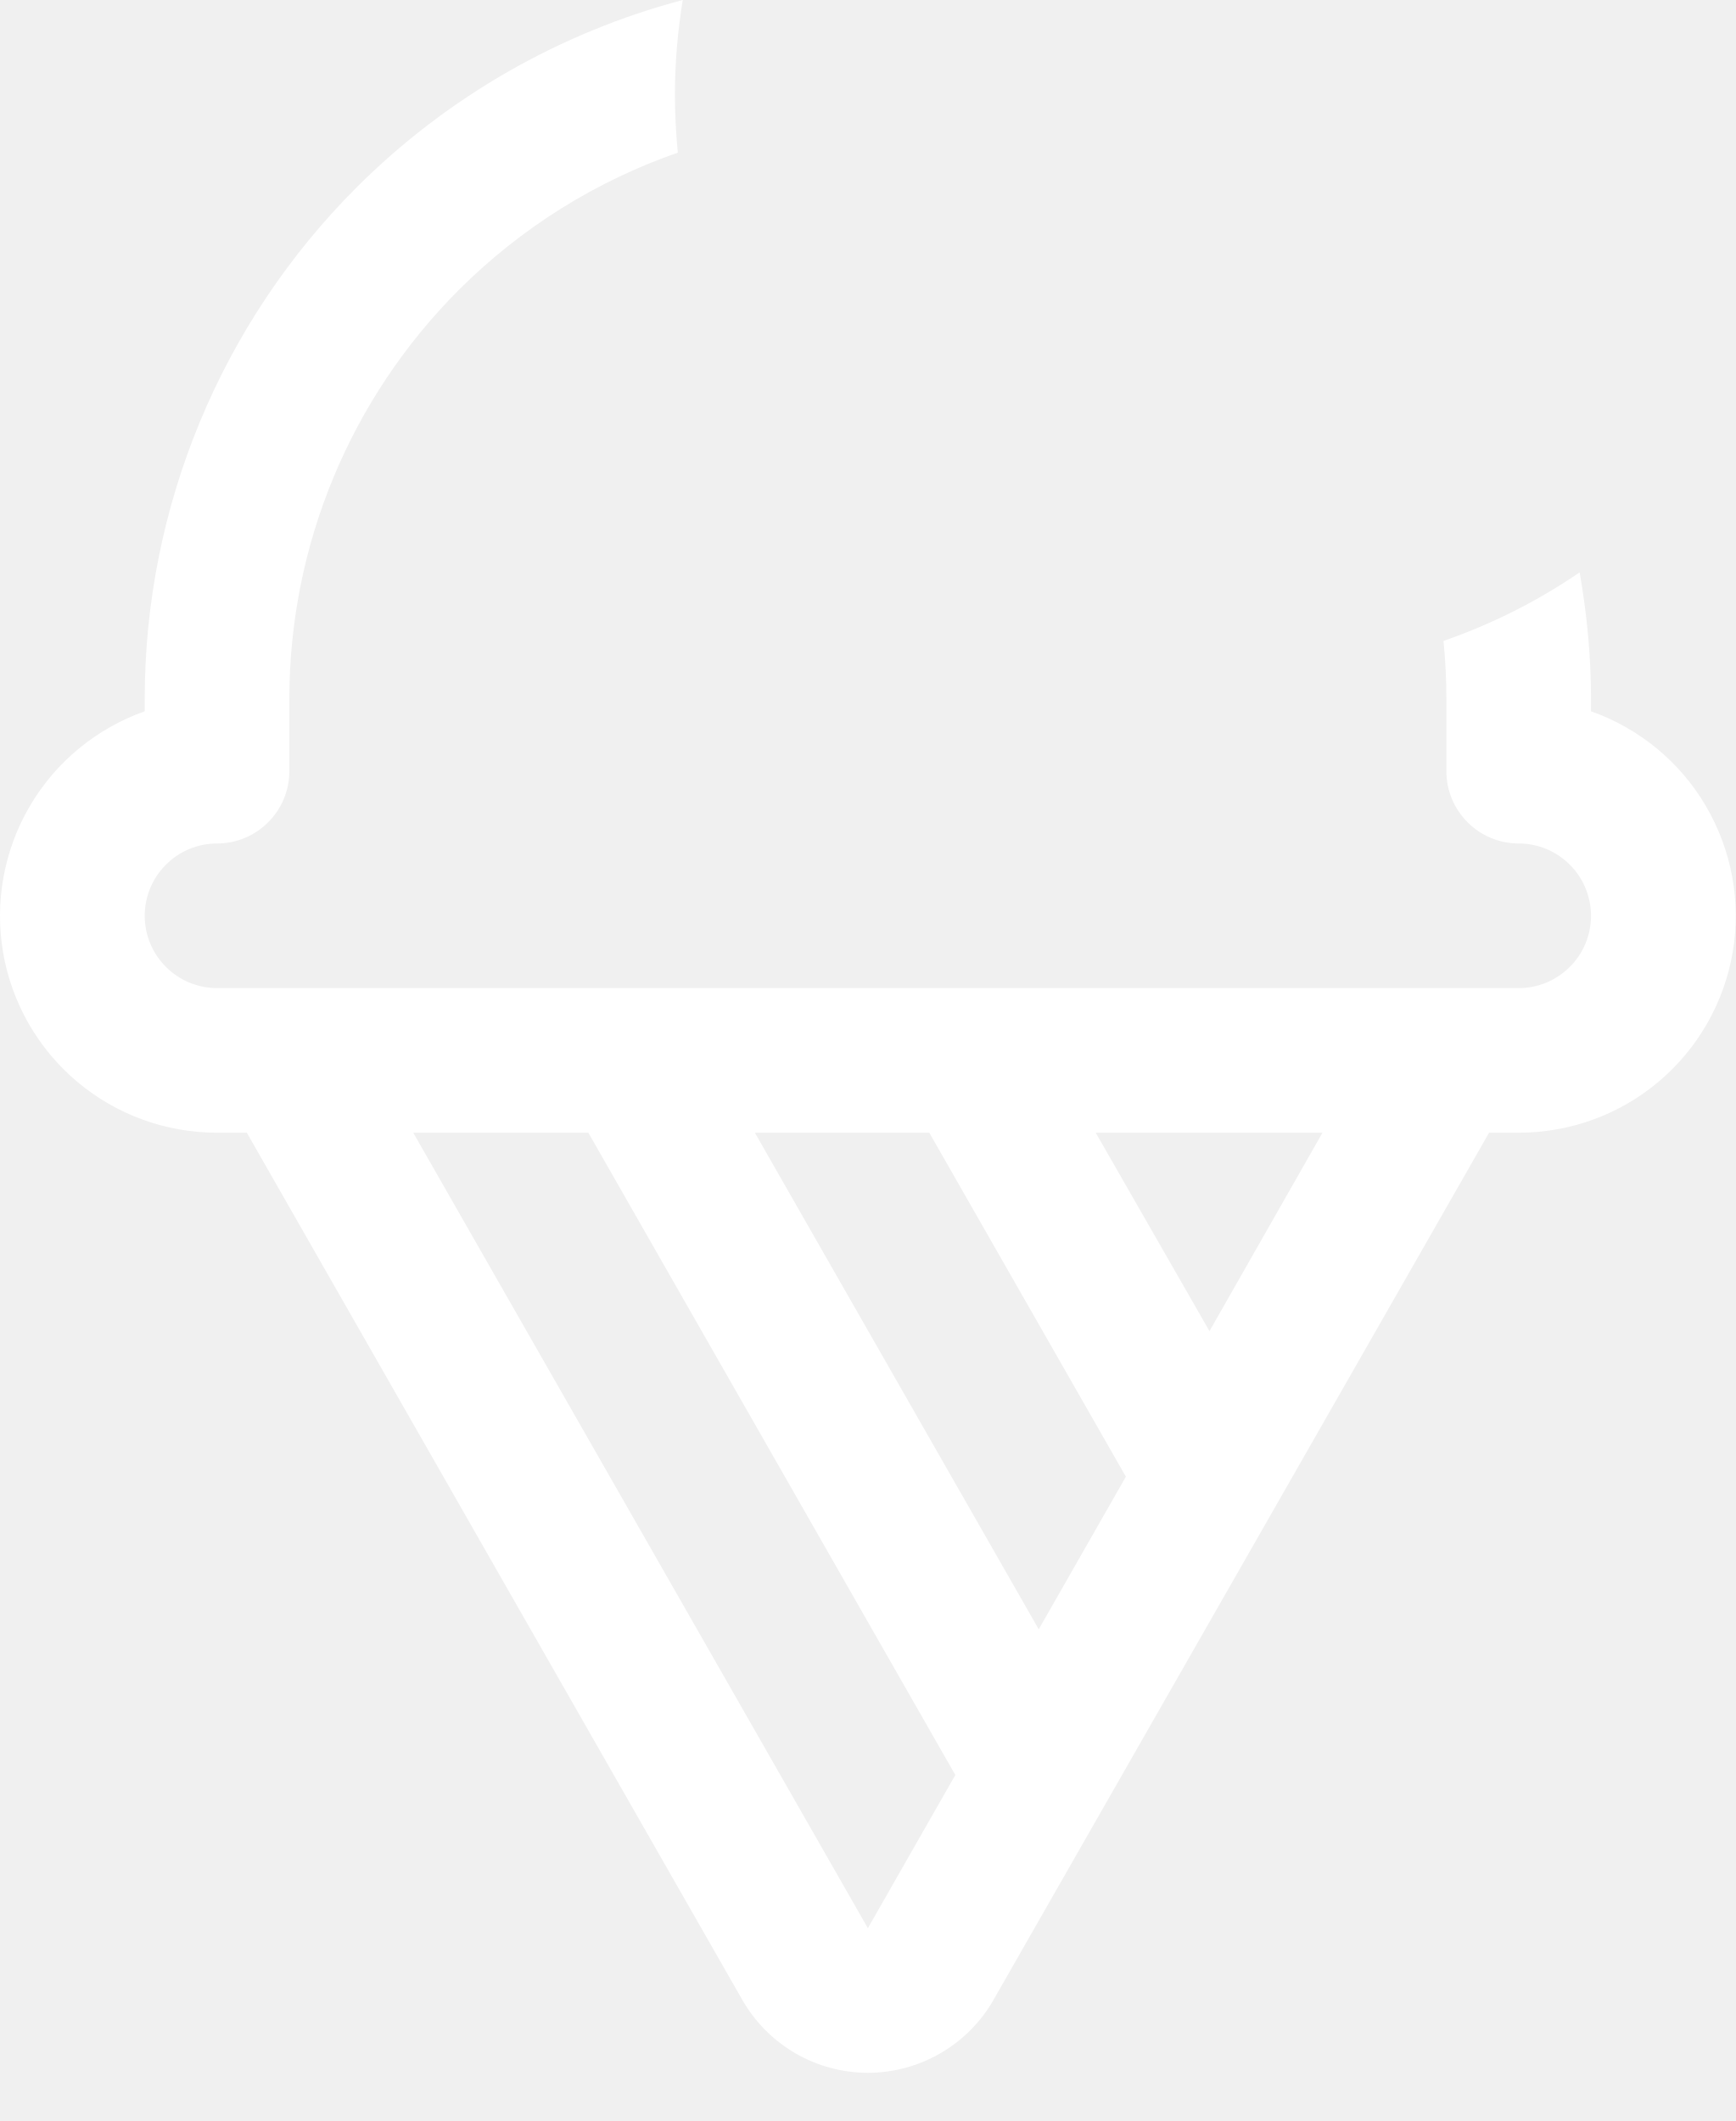
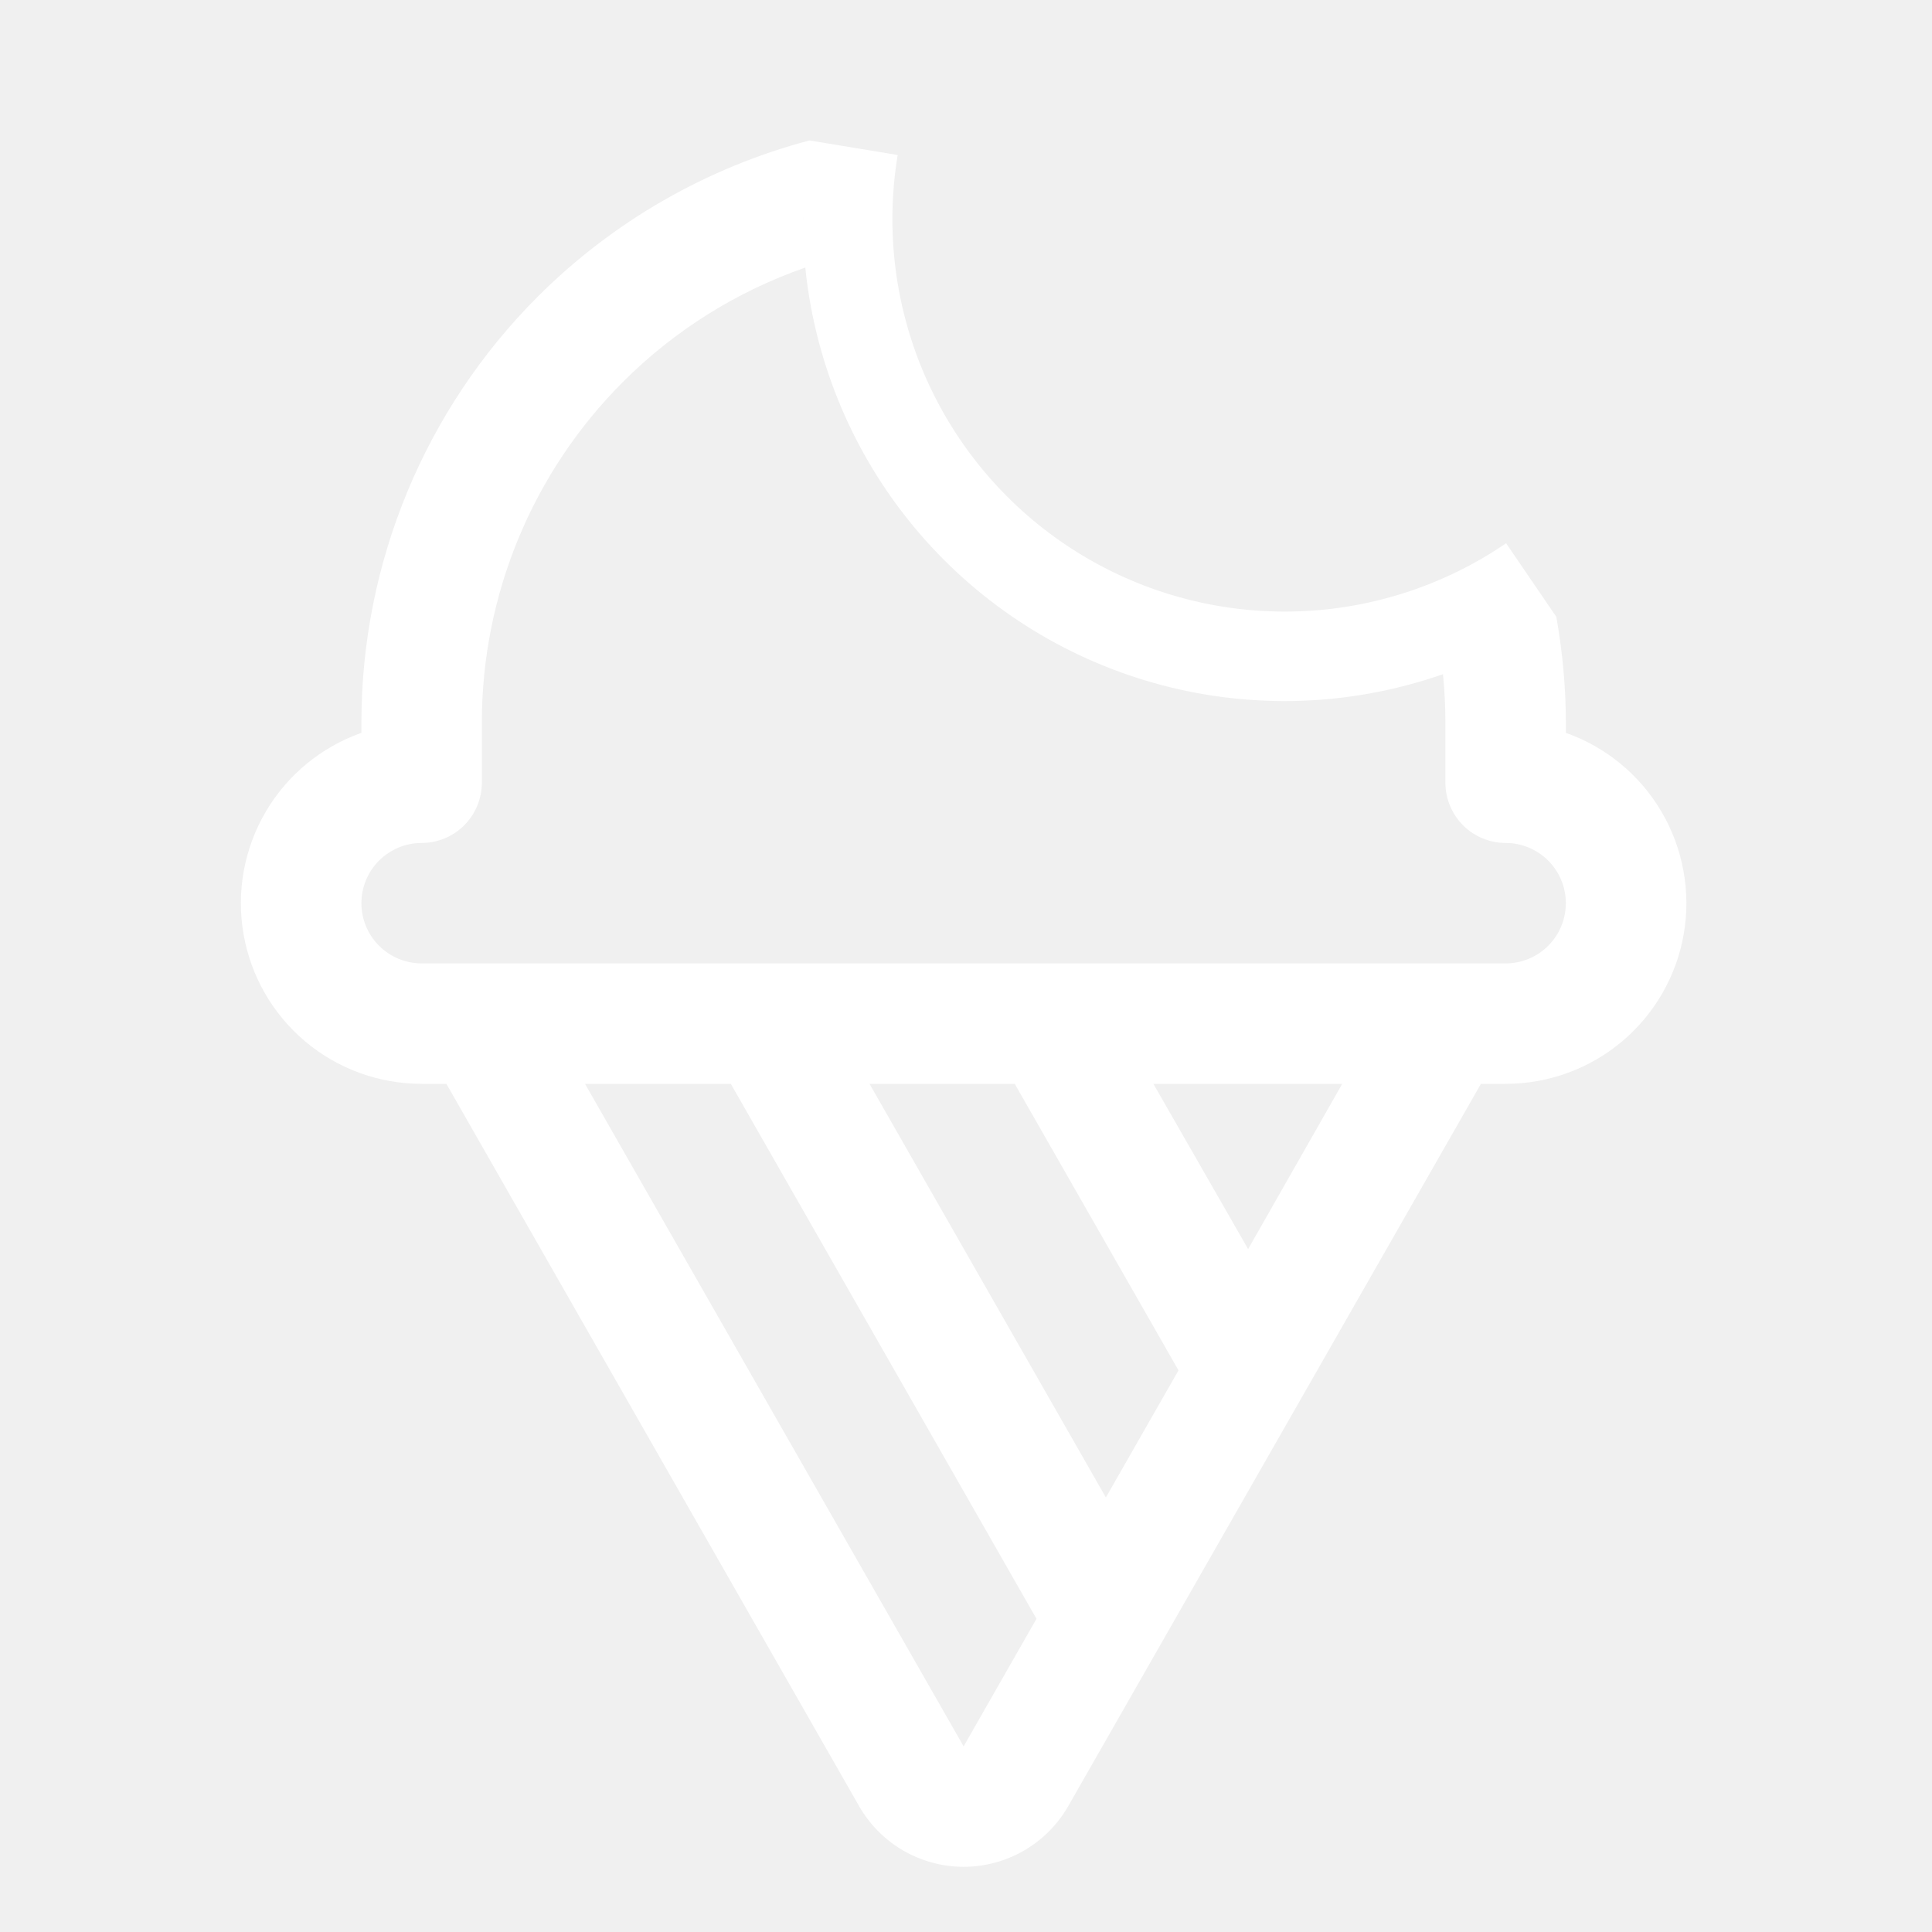
- <svg xmlns="http://www.w3.org/2000/svg" width="18" height="22" viewBox="0 0 18 22" fill="none">
-   <path fill-rule="evenodd" clip-rule="evenodd" d="M7.081 0C7.029 0.32 7 0.648 7 0.982C7 1.185 7.011 1.385 7.03 1.583C6.183 1.878 5.405 2.361 4.759 3.007C3.634 4.132 3.001 5.658 3.001 7.249V7.999C3.001 8.198 2.922 8.389 2.781 8.529C2.641 8.67 2.45 8.749 2.251 8.749C2.052 8.749 1.861 8.828 1.721 8.969C1.58 9.109 1.501 9.3 1.501 9.499C1.501 9.698 1.58 9.889 1.721 10.029C1.861 10.17 2.052 10.249 2.251 10.249H15.751C15.95 10.249 16.141 10.17 16.281 10.029C16.422 9.889 16.501 9.698 16.501 9.499C16.501 9.3 16.422 9.109 16.281 8.969C16.141 8.828 15.95 8.749 15.751 8.749C15.552 8.749 15.361 8.67 15.221 8.529C15.08 8.389 15.001 8.198 15.001 7.999V7.249C15.001 7.048 14.991 6.847 14.971 6.648C15.476 6.473 15.95 6.233 16.383 5.937C16.459 6.367 16.501 6.806 16.501 7.249V7.378C17.002 7.555 17.424 7.903 17.692 8.36C17.961 8.818 18.06 9.357 17.97 9.88C17.88 10.403 17.608 10.878 17.202 11.22C16.796 11.562 16.282 11.749 15.751 11.749H15.444L10.304 20.744C10.173 20.974 9.983 21.164 9.754 21.297C9.525 21.43 9.265 21.5 9.001 21.5C8.737 21.5 8.477 21.43 8.248 21.297C8.02 21.164 7.831 20.974 7.699 20.744L2.56 11.749H2.251C1.72 11.749 1.206 11.562 0.8 11.22C0.394 10.878 0.122 10.403 0.032 9.88C-0.057 9.357 0.041 8.818 0.31 8.36C0.578 7.903 1.001 7.555 1.501 7.378V7.249C1.501 5.26 2.291 3.352 3.697 1.945C4.642 1.001 5.812 0.336 7.081 0ZM4.286 11.749L9.001 20L9.908 18.411L6.102 11.749H4.286ZM7.829 11.749L10.773 16.9L11.677 15.317L9.638 11.749H7.829ZM11.364 11.749L12.544 13.807L13.716 11.749H11.364Z" fill="white" />
+ <svg xmlns="http://www.w3.org/2000/svg" width="108" height="108" viewBox="0 0 108 108" fill="none">
+   <path fill-rule="evenodd" clip-rule="evenodd" d="M50.181 8.666C49.477 12.905 50.037 17.26 51.785 21.185C53.534 25.109 56.396 28.434 60.017 30.745C63.64 33.057 67.867 34.254 72.164 34.186C76.46 34.118 80.644 32.792 84.192 30.368L87.011 34.498L87.002 34.502C87.345 36.433 87.532 38.401 87.532 40.389V40.967C89.779 41.761 91.674 43.323 92.88 45.377C94.086 47.432 94.528 49.849 94.125 52.198C93.722 54.546 92.501 56.676 90.68 58.212C88.858 59.747 86.549 60.588 84.166 60.588H82.785L59.715 100.964C59.126 101.993 58.273 102.849 57.247 103.445C56.221 104.04 55.054 104.356 53.867 104.356C52.681 104.356 51.514 104.04 50.488 103.445C49.463 102.849 48.613 101.993 48.024 100.964L24.954 60.588H23.569C21.187 60.588 18.877 59.747 17.055 58.212C15.234 56.676 14.013 54.546 13.61 52.198C13.207 49.849 13.649 47.432 14.855 45.377C16.061 43.322 17.956 41.761 20.203 40.967V40.389C20.203 31.461 23.748 22.896 30.061 16.582C34.299 12.345 39.555 9.359 45.25 7.851L50.181 8.666ZM53.867 97.623L57.94 90.492L40.853 60.588H32.704L53.867 97.623ZM61.819 83.71L65.878 76.605L56.725 60.588H48.607L61.819 83.71ZM69.771 69.824L75.031 60.588H64.475L69.771 69.824ZM45.017 14.956C41.217 16.279 37.725 18.448 34.826 21.347C29.776 26.398 26.936 33.246 26.936 40.389V43.755C26.936 44.648 26.58 45.504 25.949 46.136C25.318 46.766 24.462 47.122 23.569 47.122C22.677 47.122 21.82 47.478 21.189 48.108C20.558 48.739 20.203 49.596 20.203 50.488C20.203 51.381 20.558 52.237 21.189 52.868C21.82 53.499 22.677 53.854 23.569 53.855H84.166C85.058 53.855 85.915 53.499 86.546 52.868C87.177 52.237 87.532 51.381 87.532 50.488C87.532 49.596 87.177 48.739 86.546 48.108C85.915 47.478 85.058 47.122 84.166 47.122C83.274 47.121 82.416 46.766 81.786 46.136C81.156 45.504 80.799 44.647 80.799 43.755V40.389C80.799 39.484 80.753 38.585 80.663 37.693L80.677 37.684C77.976 38.625 75.129 39.142 72.239 39.188C66.963 39.27 61.778 37.8 57.33 34.962C52.882 32.123 49.365 28.039 47.218 23.219C46.045 20.585 45.303 17.794 45.017 14.956ZM44.886 12.26C44.886 12.293 44.89 12.325 44.89 12.357C44.89 12.262 44.89 12.167 44.89 12.072C44.89 12.135 44.886 12.197 44.886 12.26Z" fill="white" />
</svg>
